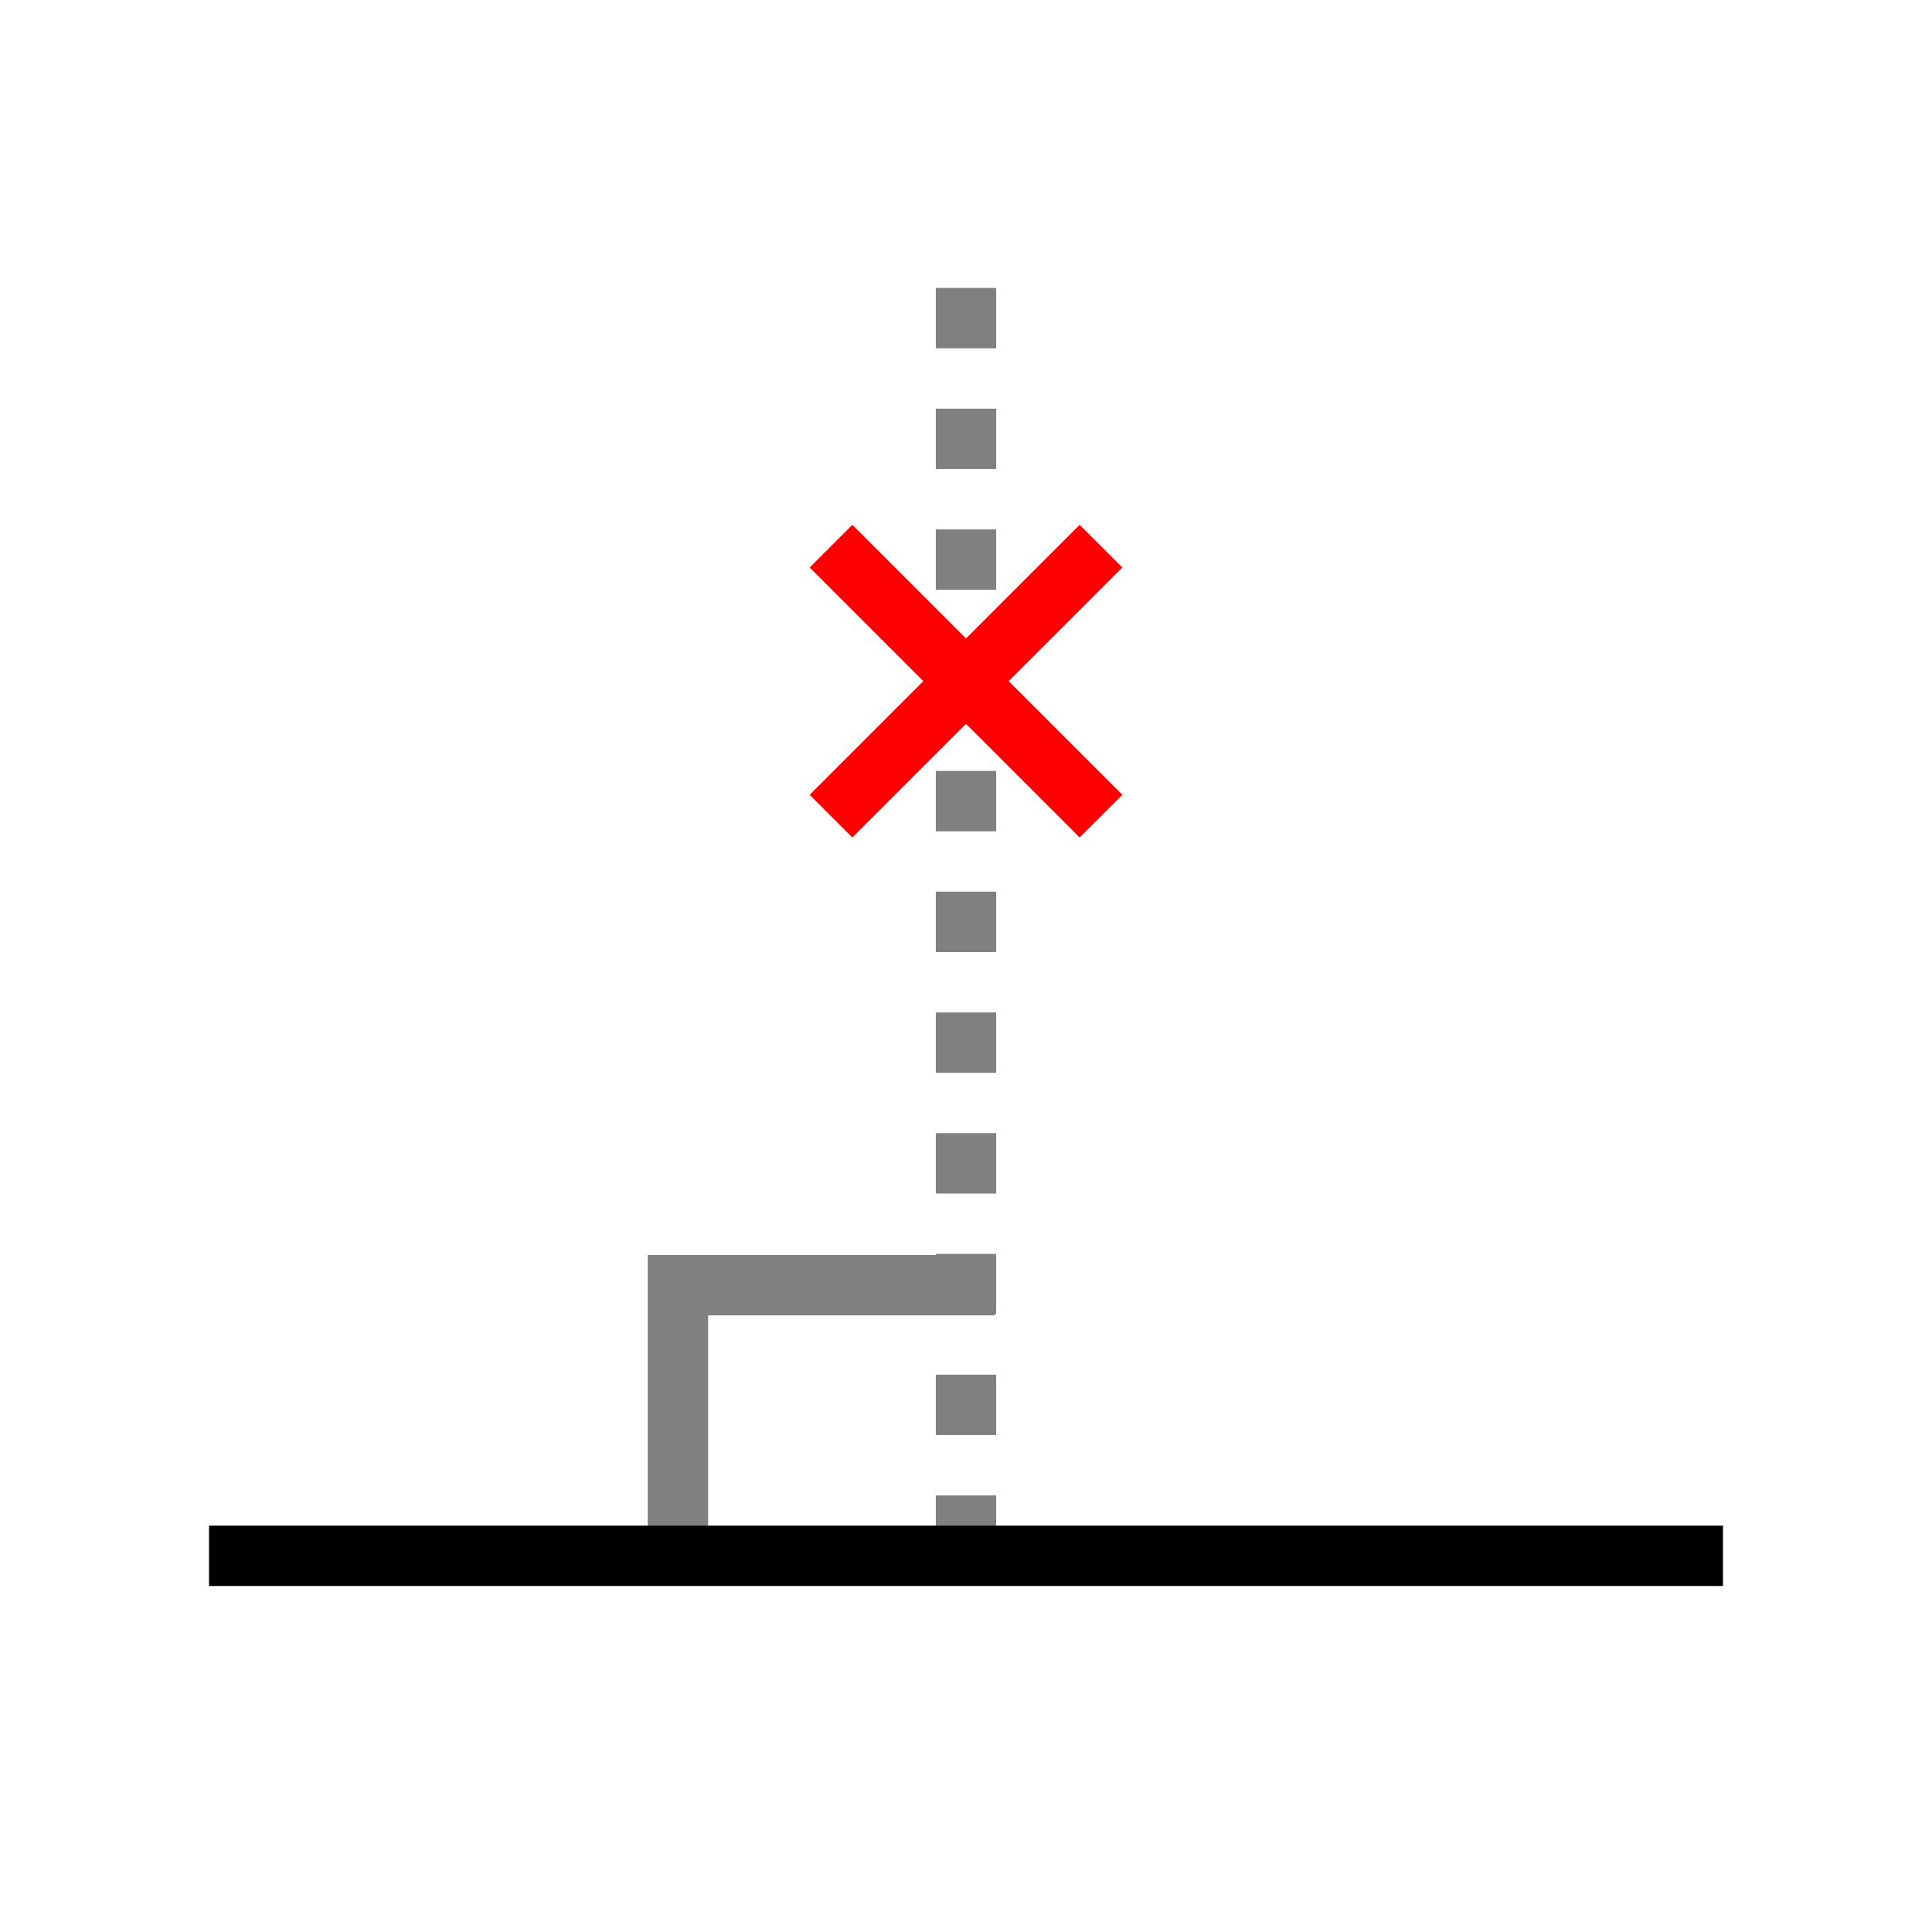
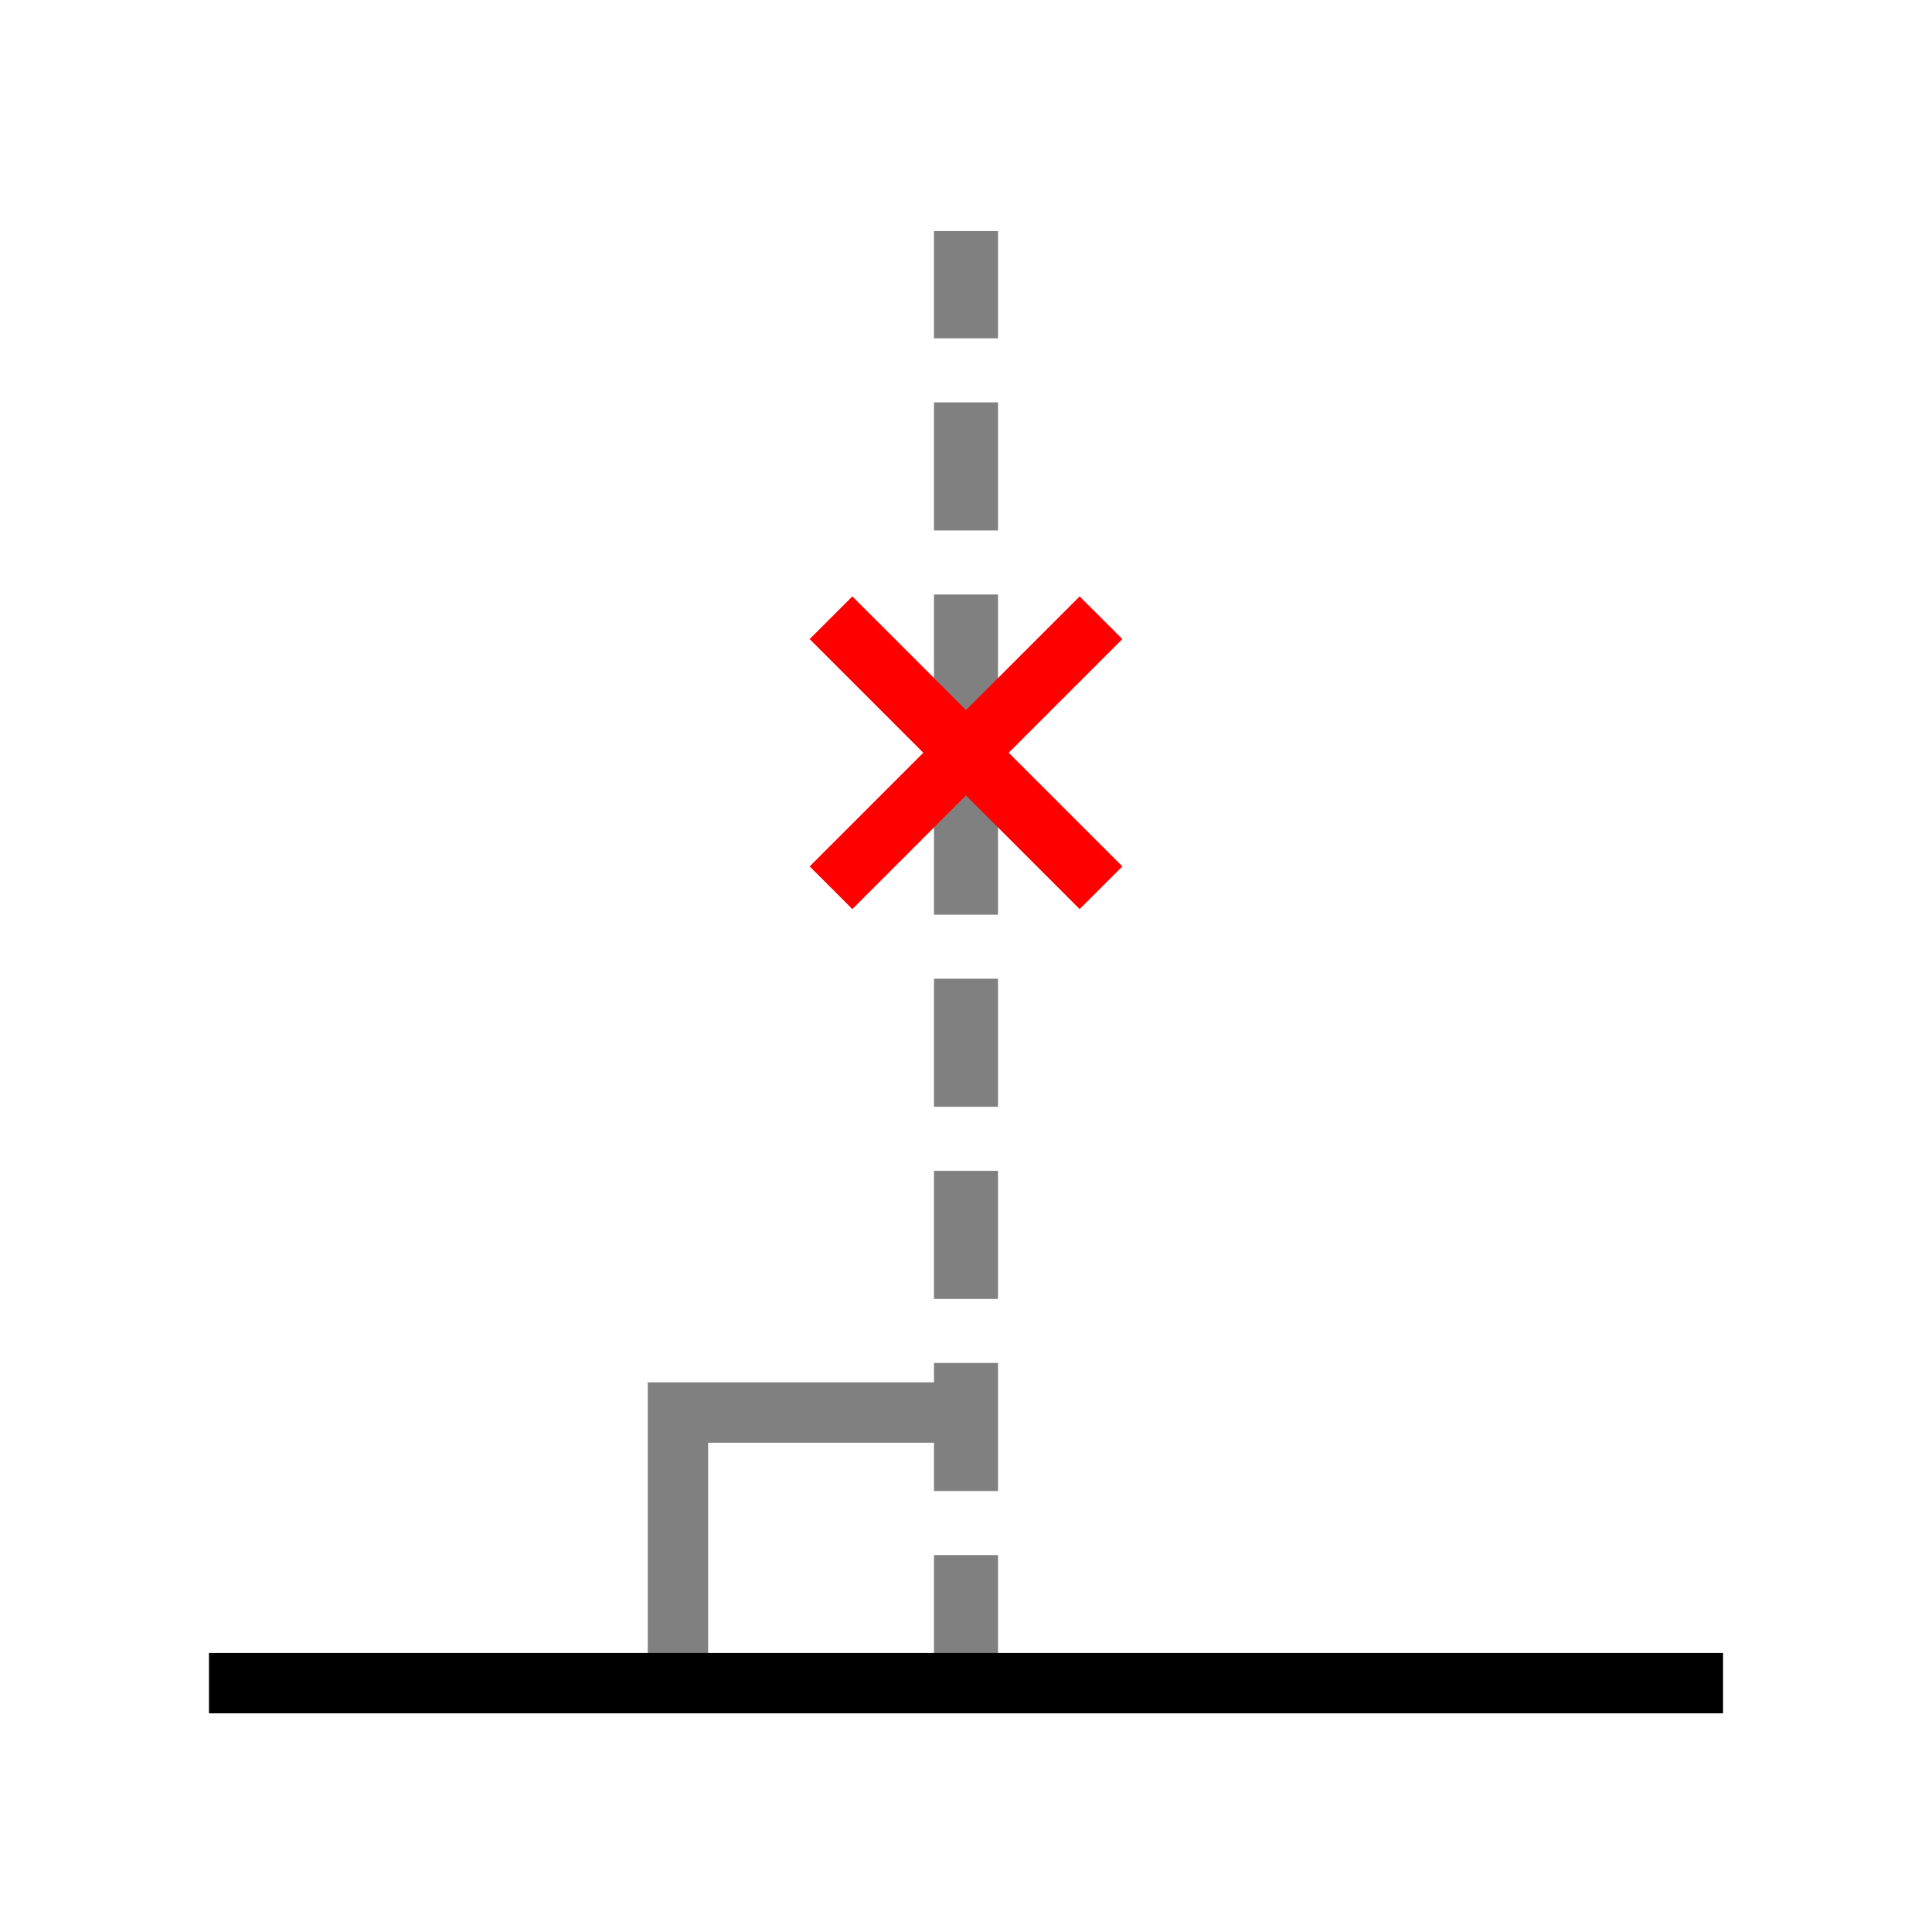
- <svg xmlns="http://www.w3.org/2000/svg" width="32" height="32" viewBox="0 0 32 32" version="1.1" id="svg4">
+ <svg xmlns="http://www.w3.org/2000/svg" width="48" height="48" viewBox="0 0 48 48" version="1.1" id="svg4">
  <defs id="defs4" />
-   <path d="m 11.229,26.145 v -4.858 h 5.242" stroke="#ff0000" stroke-width="0.722" fill="none" id="path4" style="stroke:#808080;stroke-width:1;stroke-dasharray:none;stroke-opacity:1" />
-   <line x1="16" y1="25.769" x2="16" y2="4.385" stroke="#ff0000" stroke-width="1.5" stroke-dasharray="2,1" id="line2" style="stroke:#808080;stroke-width:1;stroke-dasharray:1,1;stroke-dashoffset:0;stroke-opacity:1" />
-   <line x1="3.462" y1="25.769" x2="28.538" y2="25.769" stroke="#666666" stroke-width="2" id="line1" style="stroke:#000000;stroke-width:1;stroke-dasharray:none;stroke-opacity:1" />
-   <g id="g1" transform="translate(0,-4.718072)">
+   <path d="m 16.843,42.381 v -7.287 h 7.863" stroke="#ff0000" stroke-width="0.722" fill="none" id="path4" style="stroke:#808080;stroke-width:1.5;stroke-dasharray:none;stroke-opacity:1" />
+   <line x1="24" y1="41.817" x2="24" y2="5.74" stroke="#ff0000" stroke-width="1.5" stroke-dasharray="2,1" id="line2" style="stroke:#808080;stroke-width:1.591;stroke-dasharray:3.182, 1.591;stroke-dashoffset:0;stroke-opacity:1" />
+   <line x1="5.192" y1="41.817" x2="42.808" y2="41.817" stroke="#666666" stroke-width="2" id="line1" style="stroke:#000000;stroke-width:1.5;stroke-dasharray:none;stroke-opacity:1" />
+   <g id="g1" transform="matrix(1.5,0,0,1.5,0,-5.298262)">
    <path style="fill:none;fill-opacity:1;stroke:#ff0000;stroke-width:1;stroke-linecap:butt;stroke-dasharray:none;stroke-opacity:1" d="m 13.764,18.236 4.472,-4.472" id="path1-1" />
    <path style="fill:none;fill-opacity:1;stroke:#ff0000;stroke-width:1;stroke-linecap:butt;stroke-dasharray:none;stroke-opacity:1" d="M 18.236,18.236 13.764,13.764" id="path1-1-6" />
  </g>
</svg>
